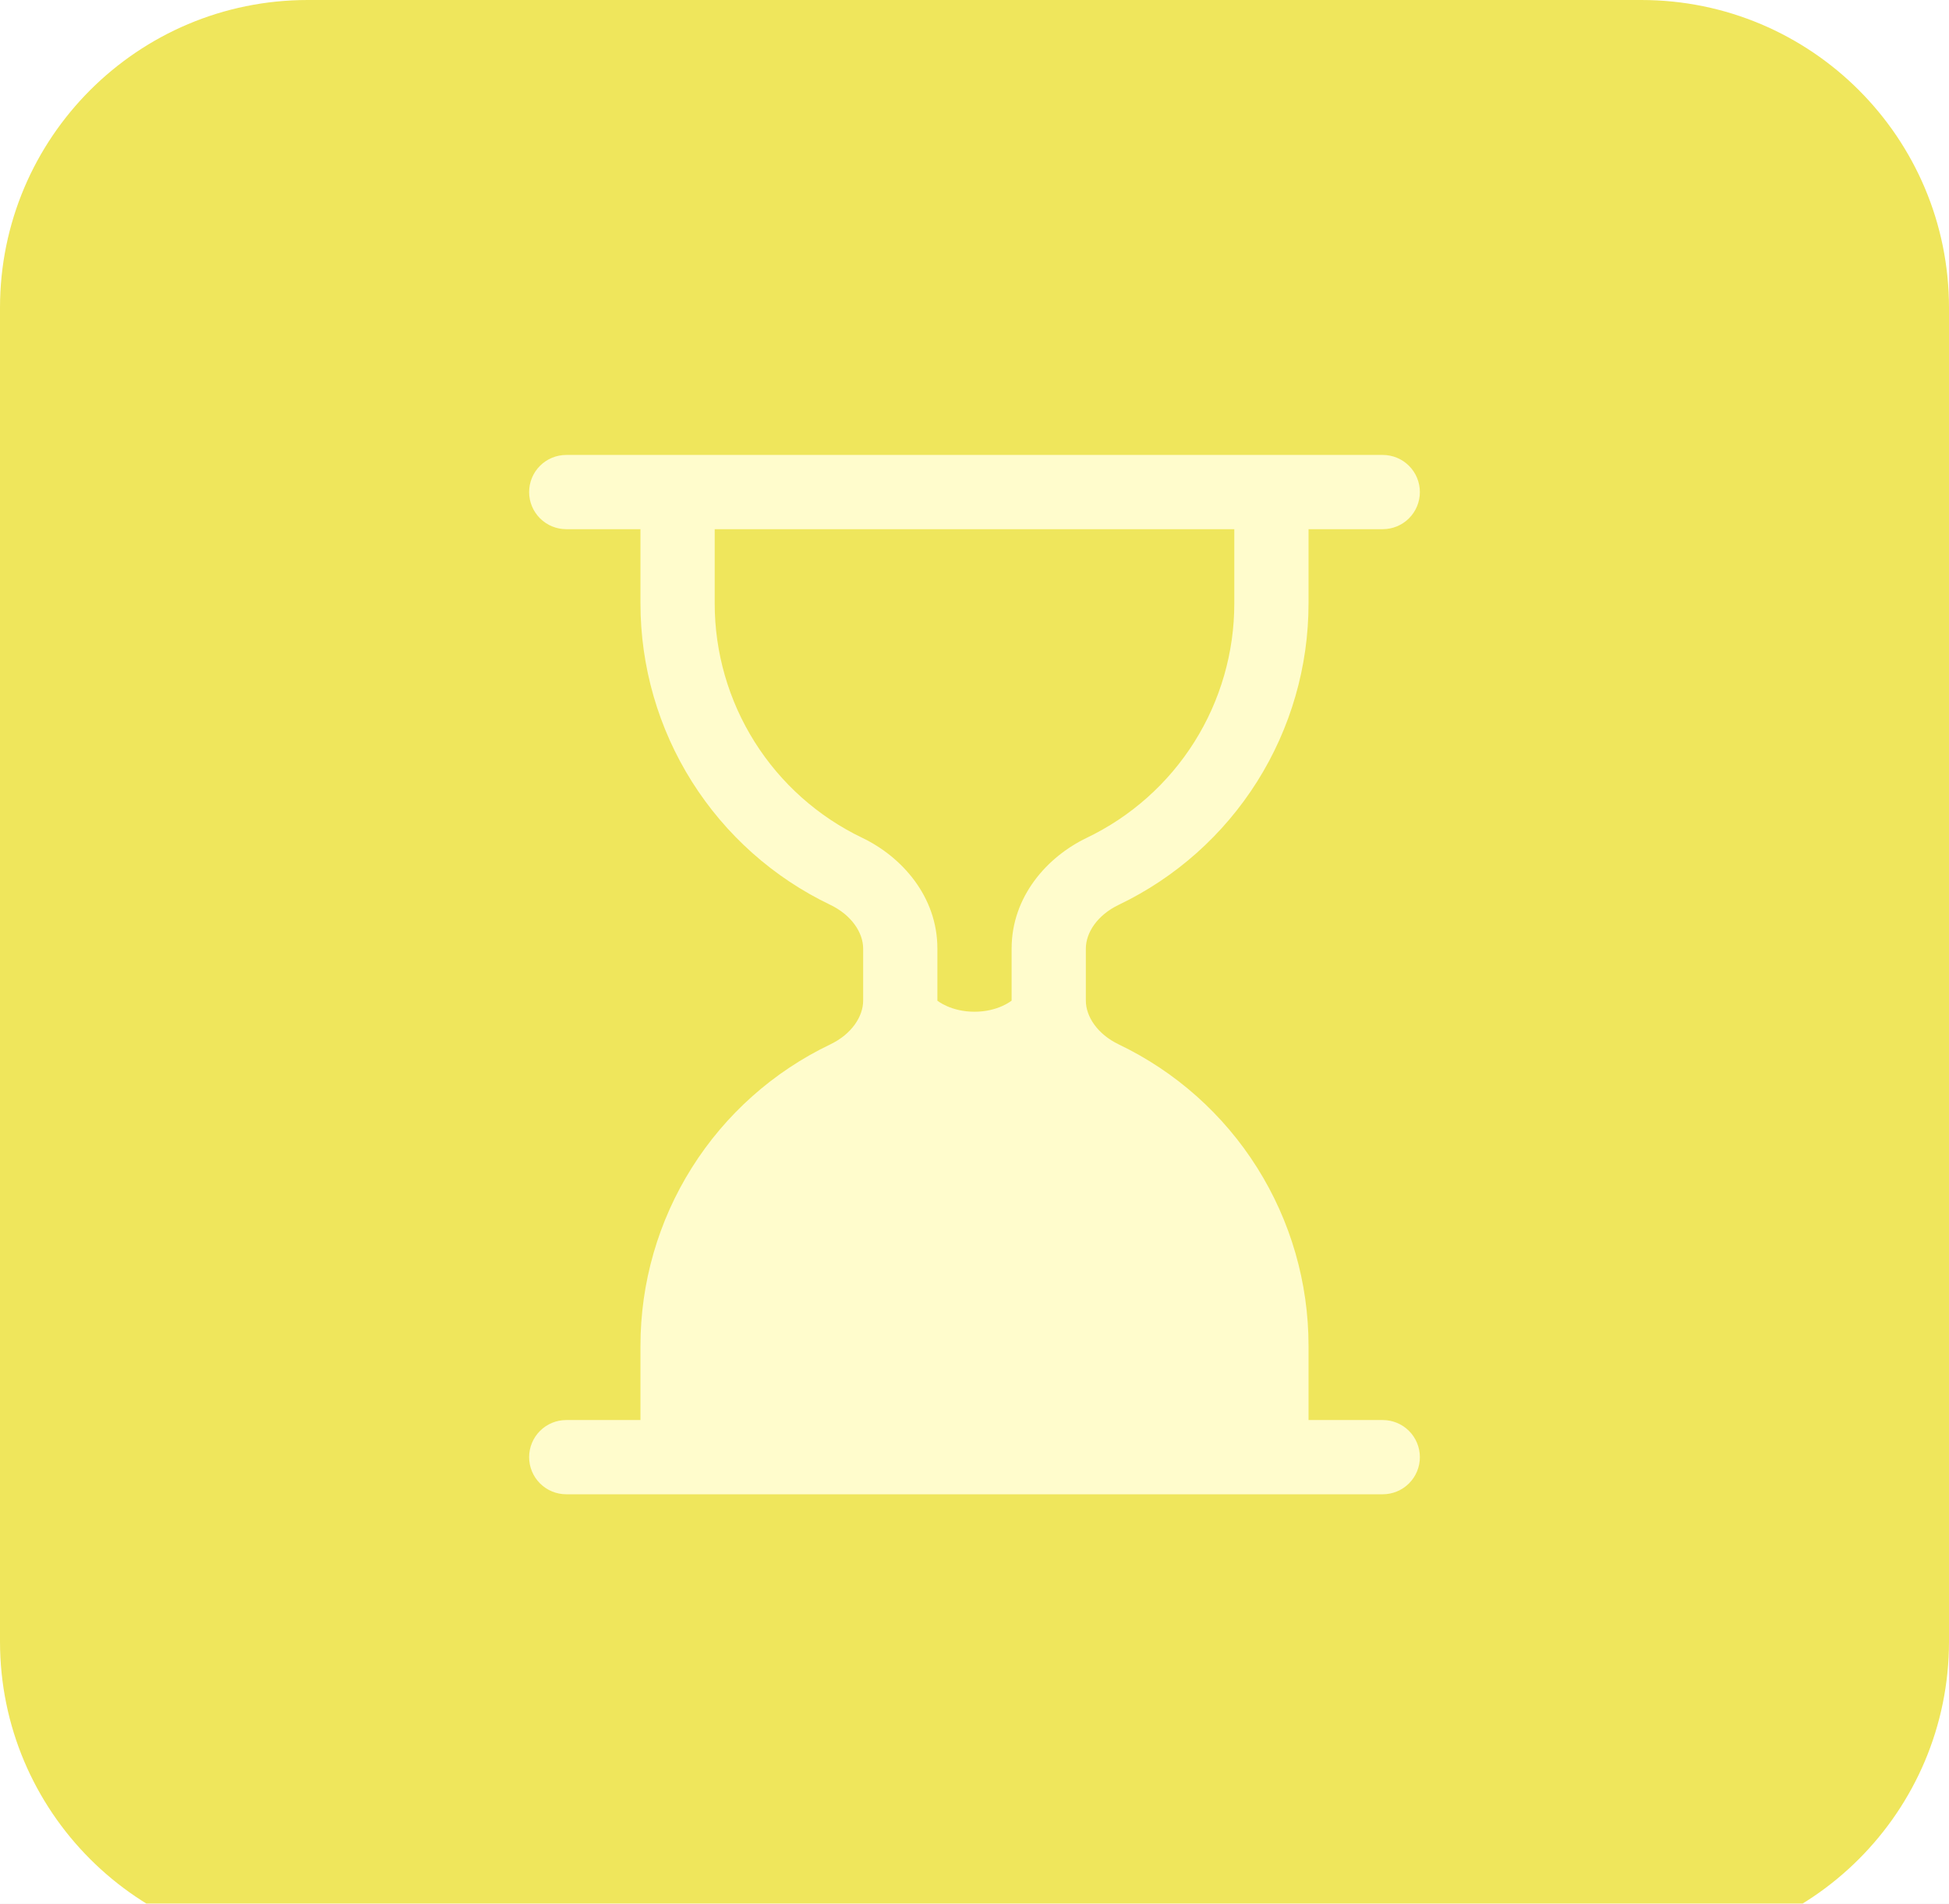
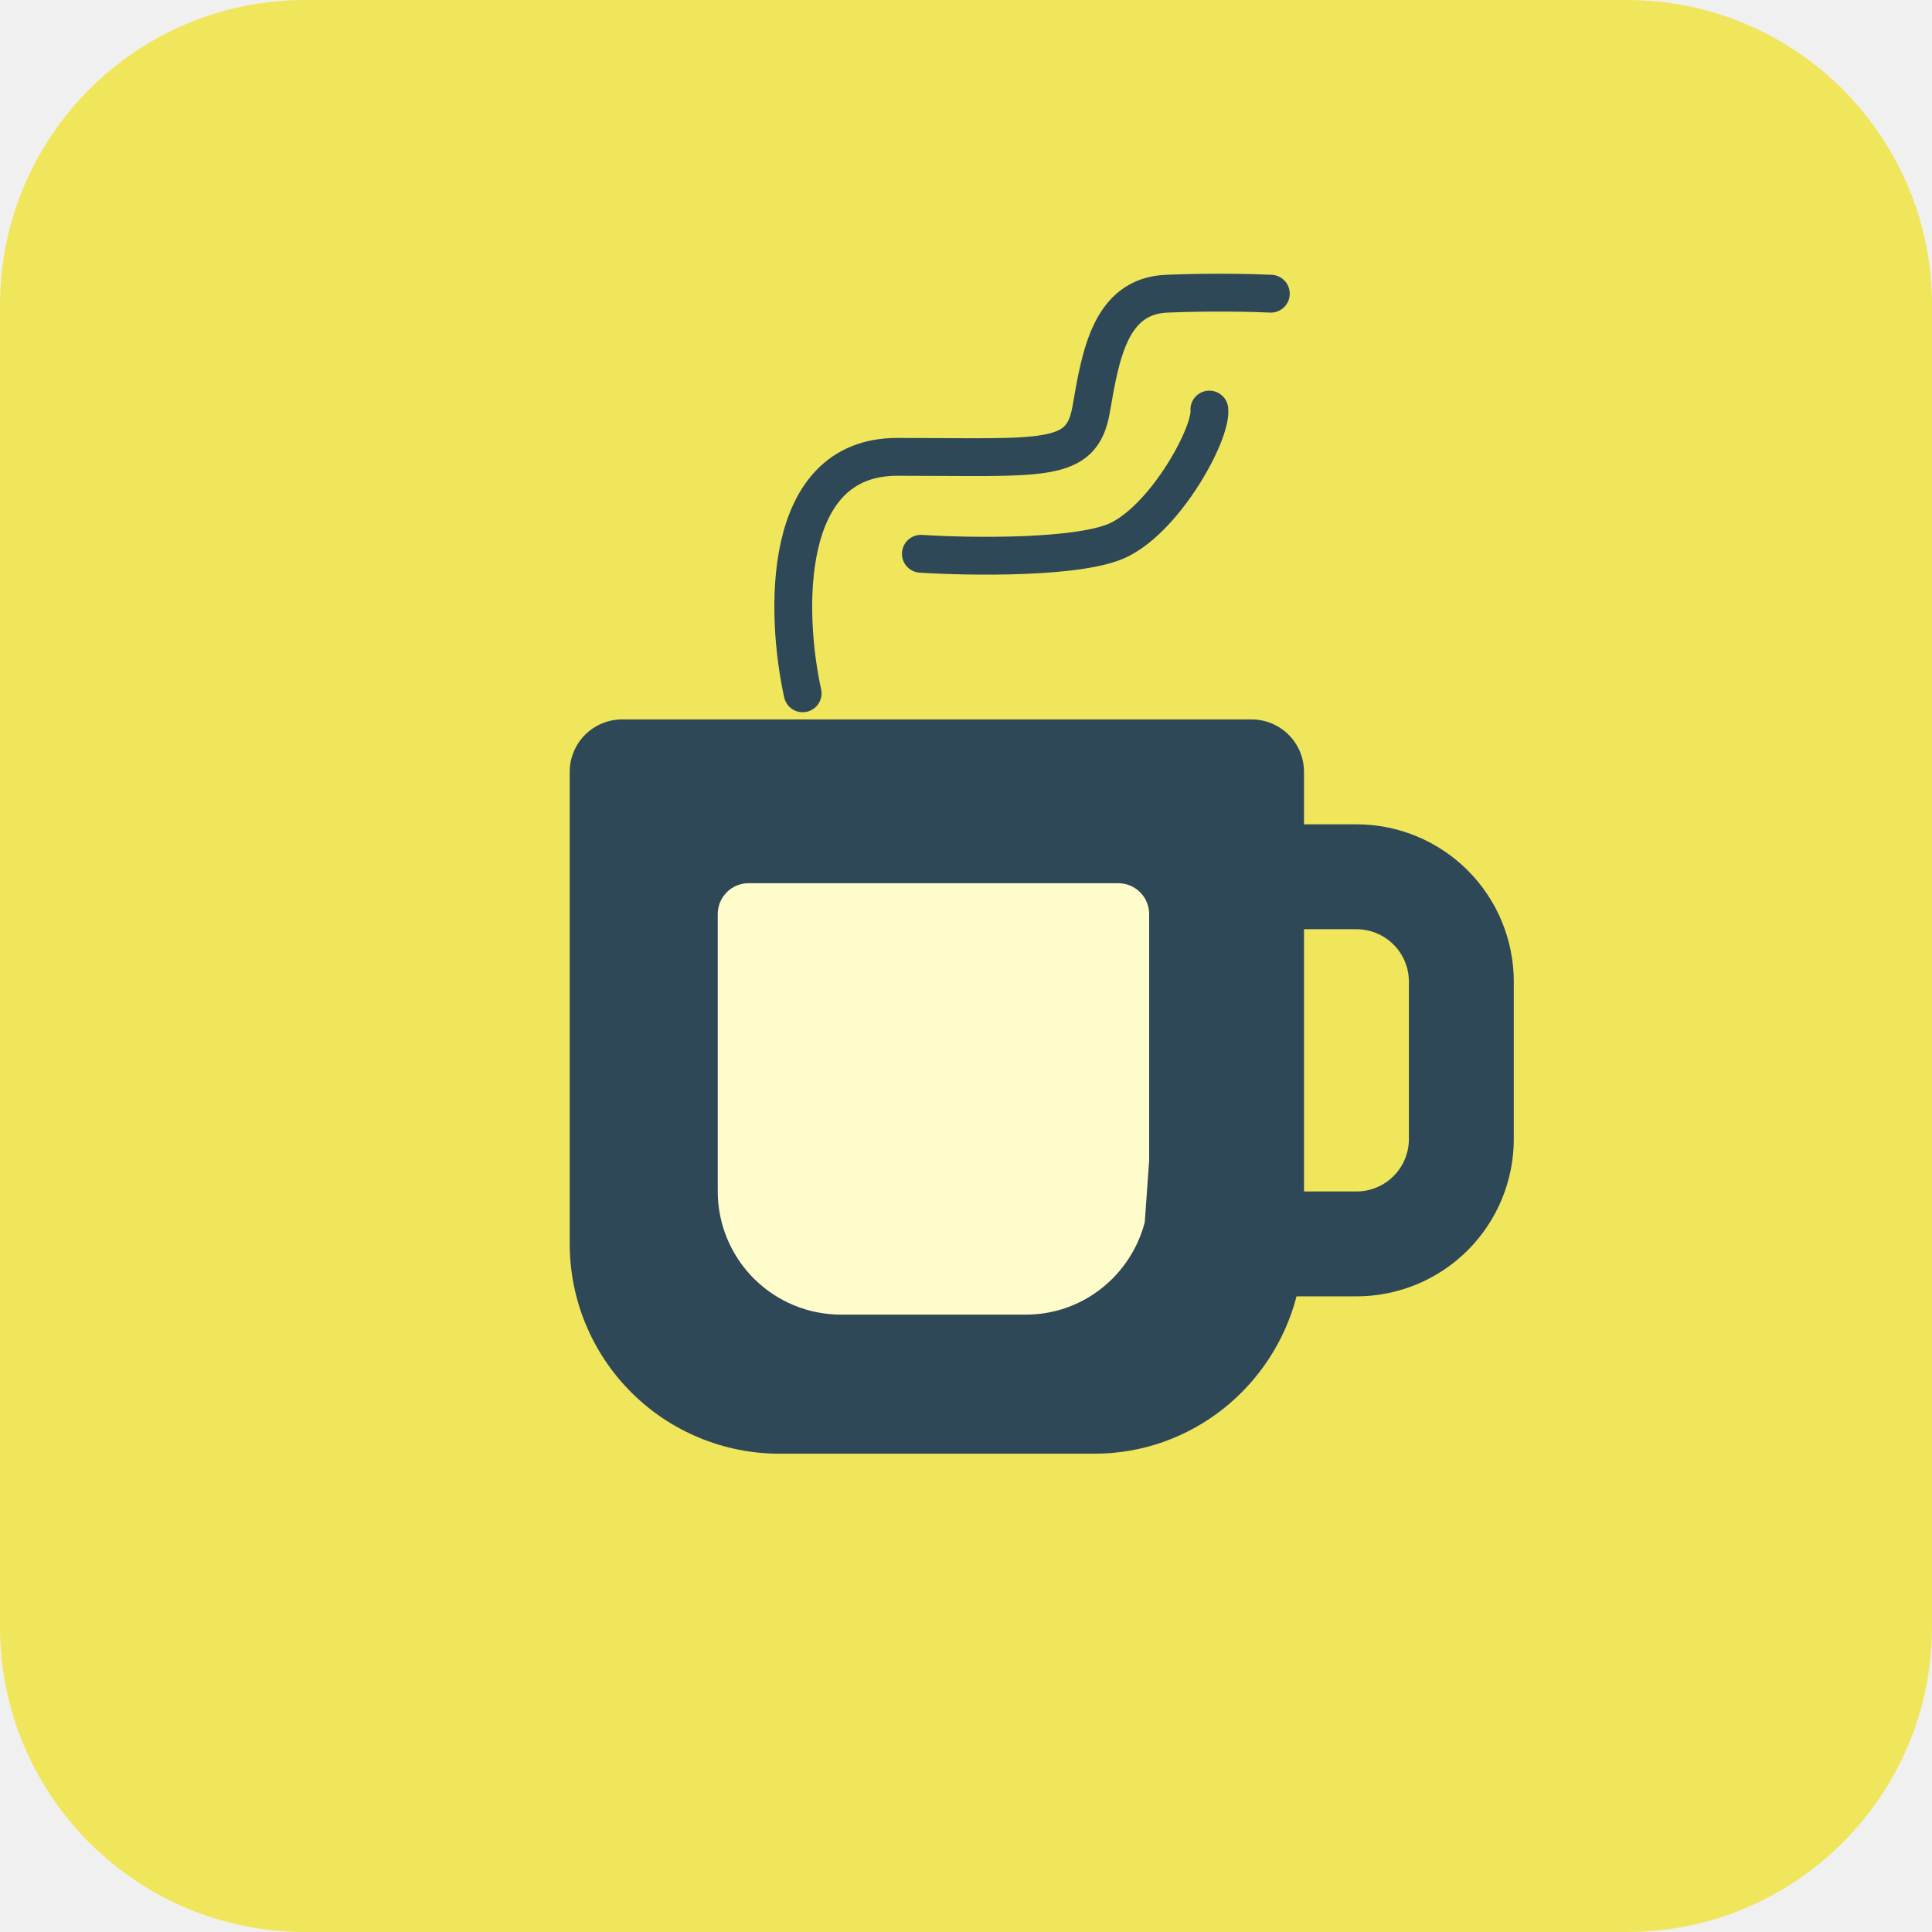
- <svg xmlns="http://www.w3.org/2000/svg" width="256" height="250" viewBox="0 0 256 250" fill="none">
-   <g clip-path="url(#clip0_32_11)">
-     <rect width="256" height="250" fill="white" />
-     <rect width="256" height="256" fill="white" />
+ <svg xmlns="http://www.w3.org/2000/svg" width="256" height="256" viewBox="0 0 256 256" fill="none">
+   <g clip-path="url(#clip0_49_13)">
    <rect width="256" height="256" rx="40.421" fill="#EFE65C" />
-     <path d="M69.5 64.625C69.5 63.332 70.014 62.092 70.928 61.178C71.842 60.264 73.082 59.75 74.375 59.75H181.625C182.918 59.75 184.158 60.264 185.072 61.178C185.986 62.092 186.5 63.332 186.5 64.625C186.5 65.918 185.986 67.158 185.072 68.072C184.158 68.986 182.918 69.5 181.625 69.5H171.875V79.25C171.877 87.528 169.537 95.638 165.126 102.642C160.714 109.647 154.411 115.261 146.944 118.835C144.117 120.19 142.625 122.511 142.625 124.588V131.413C142.625 133.489 144.127 135.81 146.944 137.165C154.411 140.739 160.714 146.353 165.126 153.358C169.537 160.362 171.877 168.472 171.875 176.75V186.5H181.625C182.918 186.5 184.158 187.014 185.072 187.928C185.986 188.842 186.5 190.082 186.5 191.375C186.5 192.668 185.986 193.908 185.072 194.822C184.158 195.736 182.918 196.25 181.625 196.25H74.375C73.082 196.25 71.842 195.736 70.928 194.822C70.014 193.908 69.5 192.668 69.5 191.375C69.5 190.082 70.014 188.842 70.928 187.928C71.842 187.014 73.082 186.5 74.375 186.5H84.125V176.75C84.123 168.472 86.463 160.362 90.874 153.358C95.286 146.353 101.589 140.739 109.056 137.165C111.883 135.81 113.375 133.489 113.375 131.413V124.588C113.375 122.511 111.874 120.19 109.056 118.835C101.589 115.261 95.286 109.647 90.874 102.642C86.463 95.638 84.123 87.528 84.125 79.25V69.5H74.375C73.082 69.5 71.842 68.986 70.928 68.072C70.014 67.158 69.5 65.918 69.5 64.625ZM93.875 69.5V79.25C93.873 85.689 95.693 91.997 99.125 97.446C102.557 102.894 107.46 107.261 113.268 110.041C118.464 112.537 123.125 117.753 123.125 124.578V131.422C123.125 131.422 124.88 132.875 128 132.875C131.12 132.875 132.875 131.413 132.875 131.413V124.588C132.875 117.753 137.535 112.537 142.732 110.041C148.54 107.261 153.443 102.894 156.875 97.446C160.307 91.997 162.127 85.689 162.125 79.25V69.5H93.875Z" fill="#FFFCCC" />
+     <path d="M179.737 109.226H172.787V102.277C172.787 100.433 172.055 98.666 170.752 97.362C169.448 96.059 167.681 95.327 165.837 95.327H82.44C80.597 95.327 78.829 96.059 77.526 97.362C76.222 98.666 75.49 100.433 75.49 102.277V164.825C75.49 172.197 78.419 179.268 83.632 184.482C88.846 189.695 95.917 192.624 103.289 192.624H144.988C157.901 192.624 168.694 183.735 171.8 171.774H179.737C185.267 171.774 190.57 169.578 194.48 165.668C198.39 161.758 200.586 156.455 200.586 150.925V130.076C200.586 124.546 198.39 119.243 194.48 115.333C190.57 111.423 185.267 109.226 179.737 109.226ZM186.687 150.925C186.687 152.768 185.955 154.536 184.651 155.839C183.348 157.143 181.58 157.875 179.737 157.875H172.787V123.126H179.737C181.58 123.126 183.348 123.858 184.651 125.161C185.955 126.465 186.687 128.232 186.687 130.076V150.925Z" fill="#2F4858" />
+     <path d="M151.071 118.227C151.837 118.993 152.267 120.032 152.267 121.114V153.779L151.687 161.945C149.862 168.972 143.521 174.194 135.935 174.194H111.437C107.105 174.194 102.951 172.473 99.888 169.41C96.825 166.347 95.105 162.193 95.105 157.862V121.114C95.105 120.032 95.535 118.993 96.301 118.227C97.066 117.462 98.105 117.031 99.188 117.031H148.184C149.267 117.031 150.305 117.462 151.071 118.227Z" fill="#FFFCCC" />
+     <path d="M106.355 91.867C104.057 81.423 103.347 60.535 118.888 60.535C138.313 60.535 143.327 61.475 144.58 54.269C145.833 47.062 147.086 39.229 154.606 38.916C160.622 38.666 166.303 38.812 168.392 38.916M122.021 73.381C128.705 73.799 143.327 74.008 148.34 71.501C154.606 68.368 160.559 57.402 160.246 54.269" stroke="#2F4858" stroke-width="5.013" stroke-linecap="round" />
  </g>
  <defs>
-     <clipPath id="clip0_32_11">
-       <rect width="256" height="250" fill="white" />
+     <clipPath id="clip0_49_13">
+       <rect width="256" height="256" fill="white" />
    </clipPath>
  </defs>
</svg>
